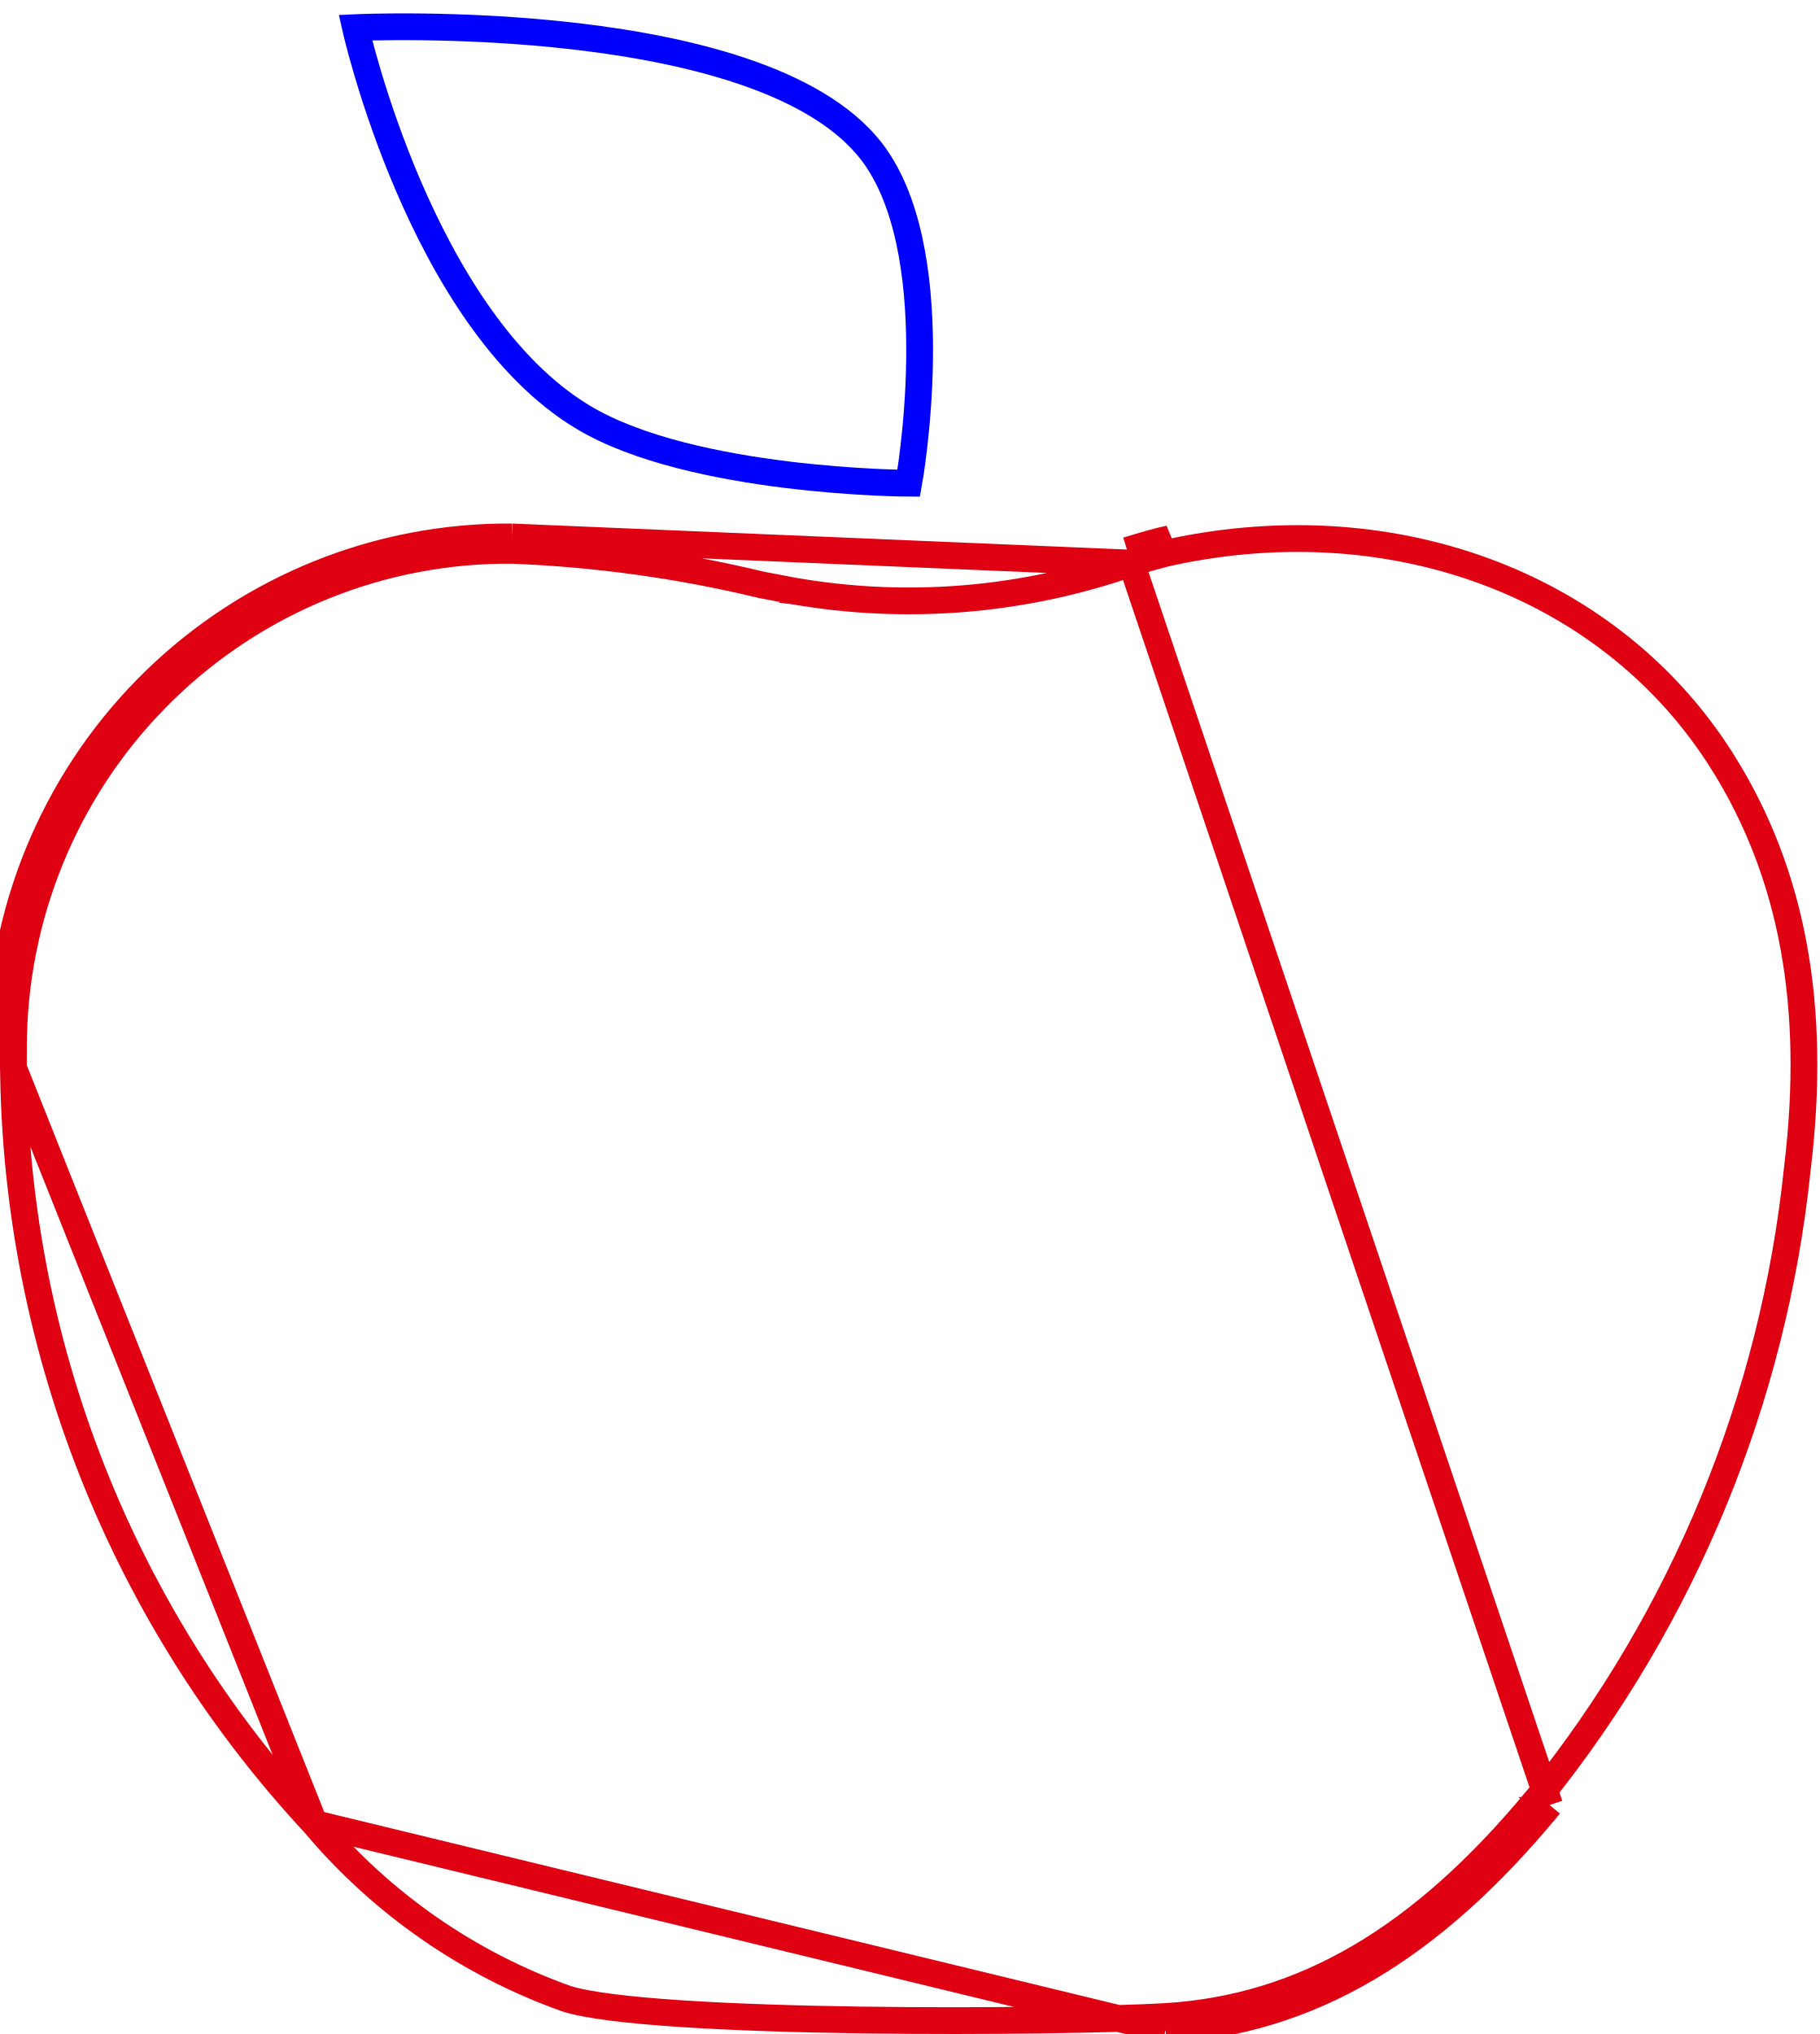
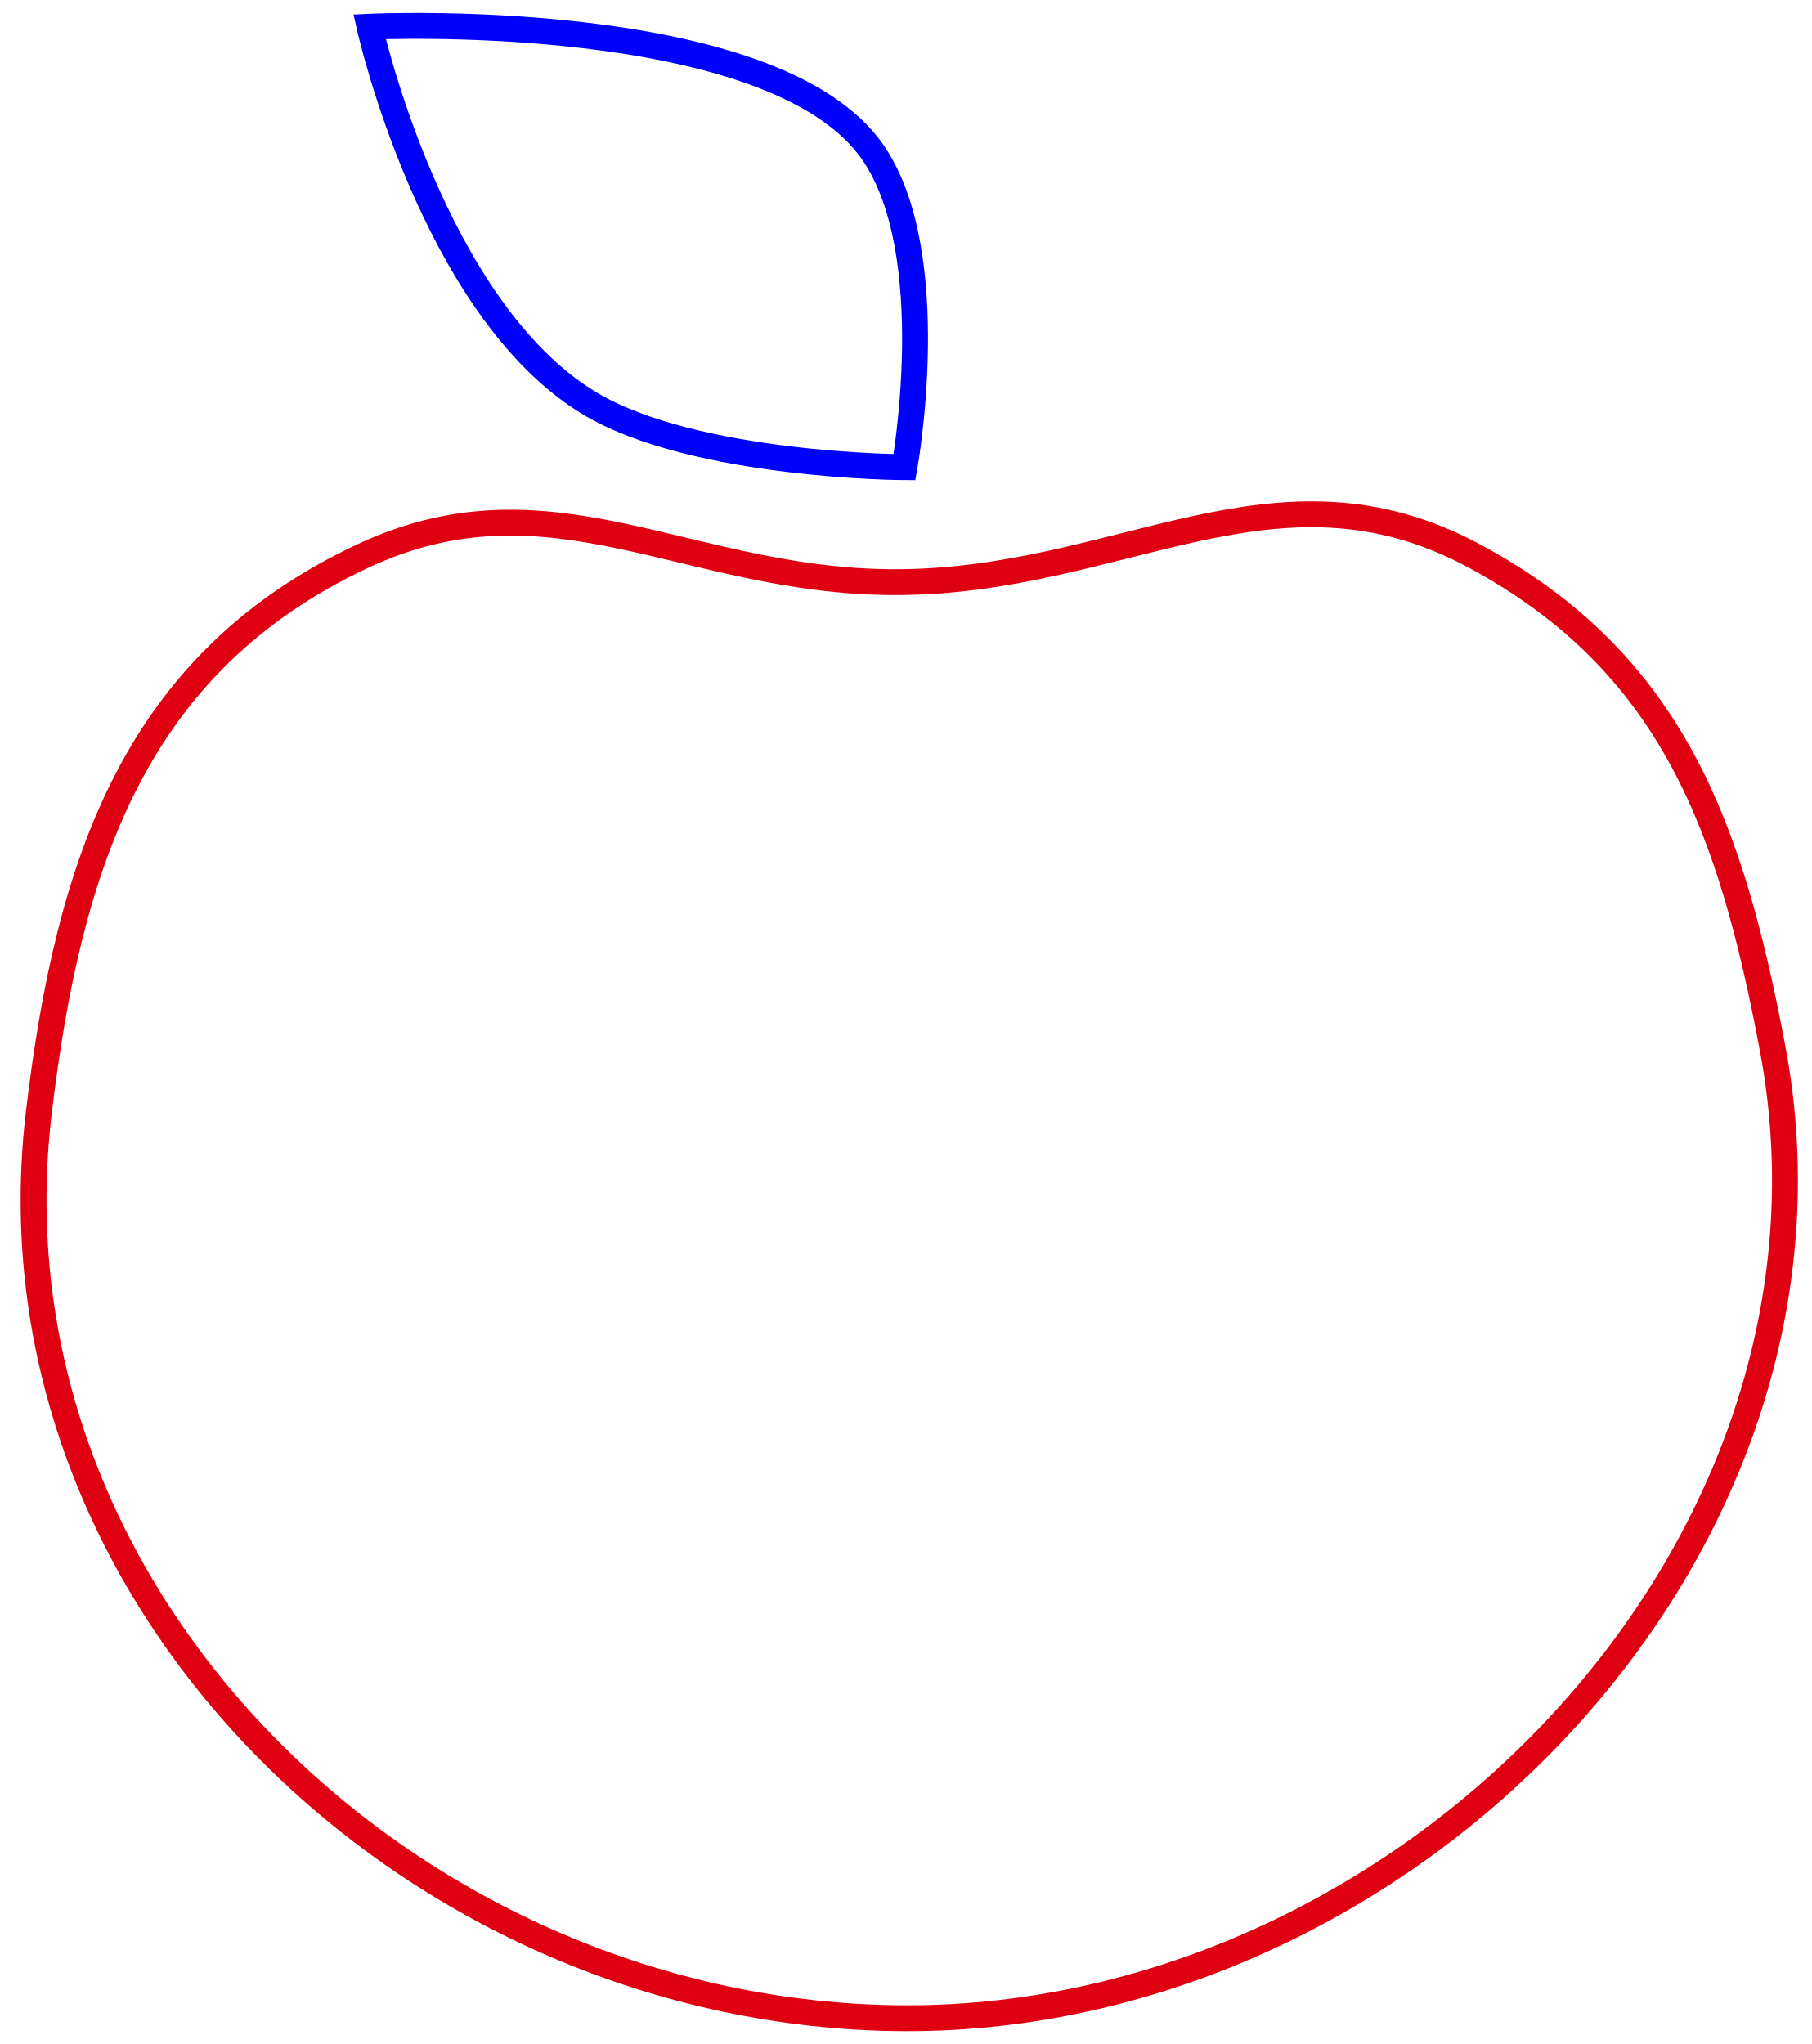
- <svg xmlns="http://www.w3.org/2000/svg" width="68" height="76" viewBox="0 0 68 76" fill="none">
-   <path d="M11.747 68.133L11.755 68.143C14.261 71.124 17.511 73.381 21.171 74.683C21.93 74.924 23.463 75.109 25.454 75.24C27.431 75.37 29.8 75.443 32.184 75.477C36.954 75.544 41.752 75.453 43.523 75.349M11.747 68.133L43.553 75.848M11.747 68.133L11.738 68.124C4.33 60.148 0.302 49.585 0.508 38.672M11.747 68.133L0.008 38.661M43.523 75.349L43.553 75.848M43.523 75.349C43.523 75.349 43.523 75.349 43.523 75.349L43.553 75.848M43.523 75.349C48.682 75.043 53.121 72.47 57.513 67.129M43.553 75.848C48.891 75.531 53.449 72.859 57.901 67.445M57.513 67.129C57.513 67.13 57.512 67.131 57.511 67.132L57.901 67.445M57.513 67.129C62.918 60.41 66.269 52.257 67.159 43.661L67.16 43.652L67.16 43.652C67.896 37.585 66.972 32.644 64.389 28.507L64.388 28.507C60.307 21.958 52.245 18.83 43.797 20.621L43.796 20.621C43.38 20.709 42.877 20.855 42.276 21.041M57.513 67.129C57.514 67.129 57.514 67.128 57.515 67.127L57.901 67.445M57.901 67.445L42.276 21.041M42.276 21.041C42.279 21.04 42.282 21.039 42.285 21.038L42.119 20.566M42.276 21.041L43.693 20.132C43.25 20.226 42.725 20.378 42.119 20.566M42.276 21.041C38.217 22.459 33.866 22.816 29.632 22.078L29.624 22.077L29.624 22.076L28.458 21.854L28.447 21.852L28.435 21.849C25.377 21.113 22.254 20.682 19.111 20.562M42.276 21.041L19.123 20.062M42.276 21.041C42.273 21.042 42.27 21.043 42.267 21.043L42.119 20.566M42.276 21.041L42.119 20.566M19.111 20.562C19.114 20.562 19.117 20.562 19.119 20.562L19.123 20.062M19.111 20.562C19.109 20.562 19.106 20.561 19.104 20.561L19.123 20.062M19.111 20.562C14.272 20.529 9.612 22.407 6.133 25.792C2.653 29.178 0.633 33.803 0.508 38.672M19.123 20.062C14.149 20.026 9.359 21.955 5.785 25.433C2.21 28.911 0.136 33.661 0.008 38.661M0.508 38.672C0.508 38.672 0.508 38.671 0.508 38.67L0.008 38.661M0.508 38.672C0.507 38.673 0.507 38.673 0.507 38.674L0.008 38.661" stroke="#DF0112" />
-   <path d="M32.738 5.896C28.884 0.294 13.281 1.032 13.281 1.032C13.281 1.032 15.713 11.945 21.794 15.593C25.847 18.024 33.954 18.056 33.954 18.056C33.954 18.056 35.443 9.828 32.738 5.896Z" stroke="#0000FF" />
+ <svg xmlns="http://www.w3.org/2000/svg" width="70" height="79" viewBox="0 0 70 79" fill="none">
+   <path d="M34.5 78C54.265 78.352 72.171 59.924 68.5 40.5C66.89 31.978 64.632 25.622 57 21.5C49.261 17.32 43.296 22.538 34.5 22.5C26.485 22.465 21.254 18.089 14 21.5C5.211 25.633 2.65 33.356 1.5 43C-0.724 61.654 15.717 77.666 34.5 78Z" stroke="#DF0112" />
+   <path d="M33.738 5.896C29.884 0.294 14.281 1.032 14.281 1.032C14.281 1.032 16.713 11.945 22.794 15.593C26.847 18.024 34.954 18.056 34.954 18.056C34.954 18.056 36.443 9.828 33.738 5.896Z" stroke="#0000FF" />
</svg>
